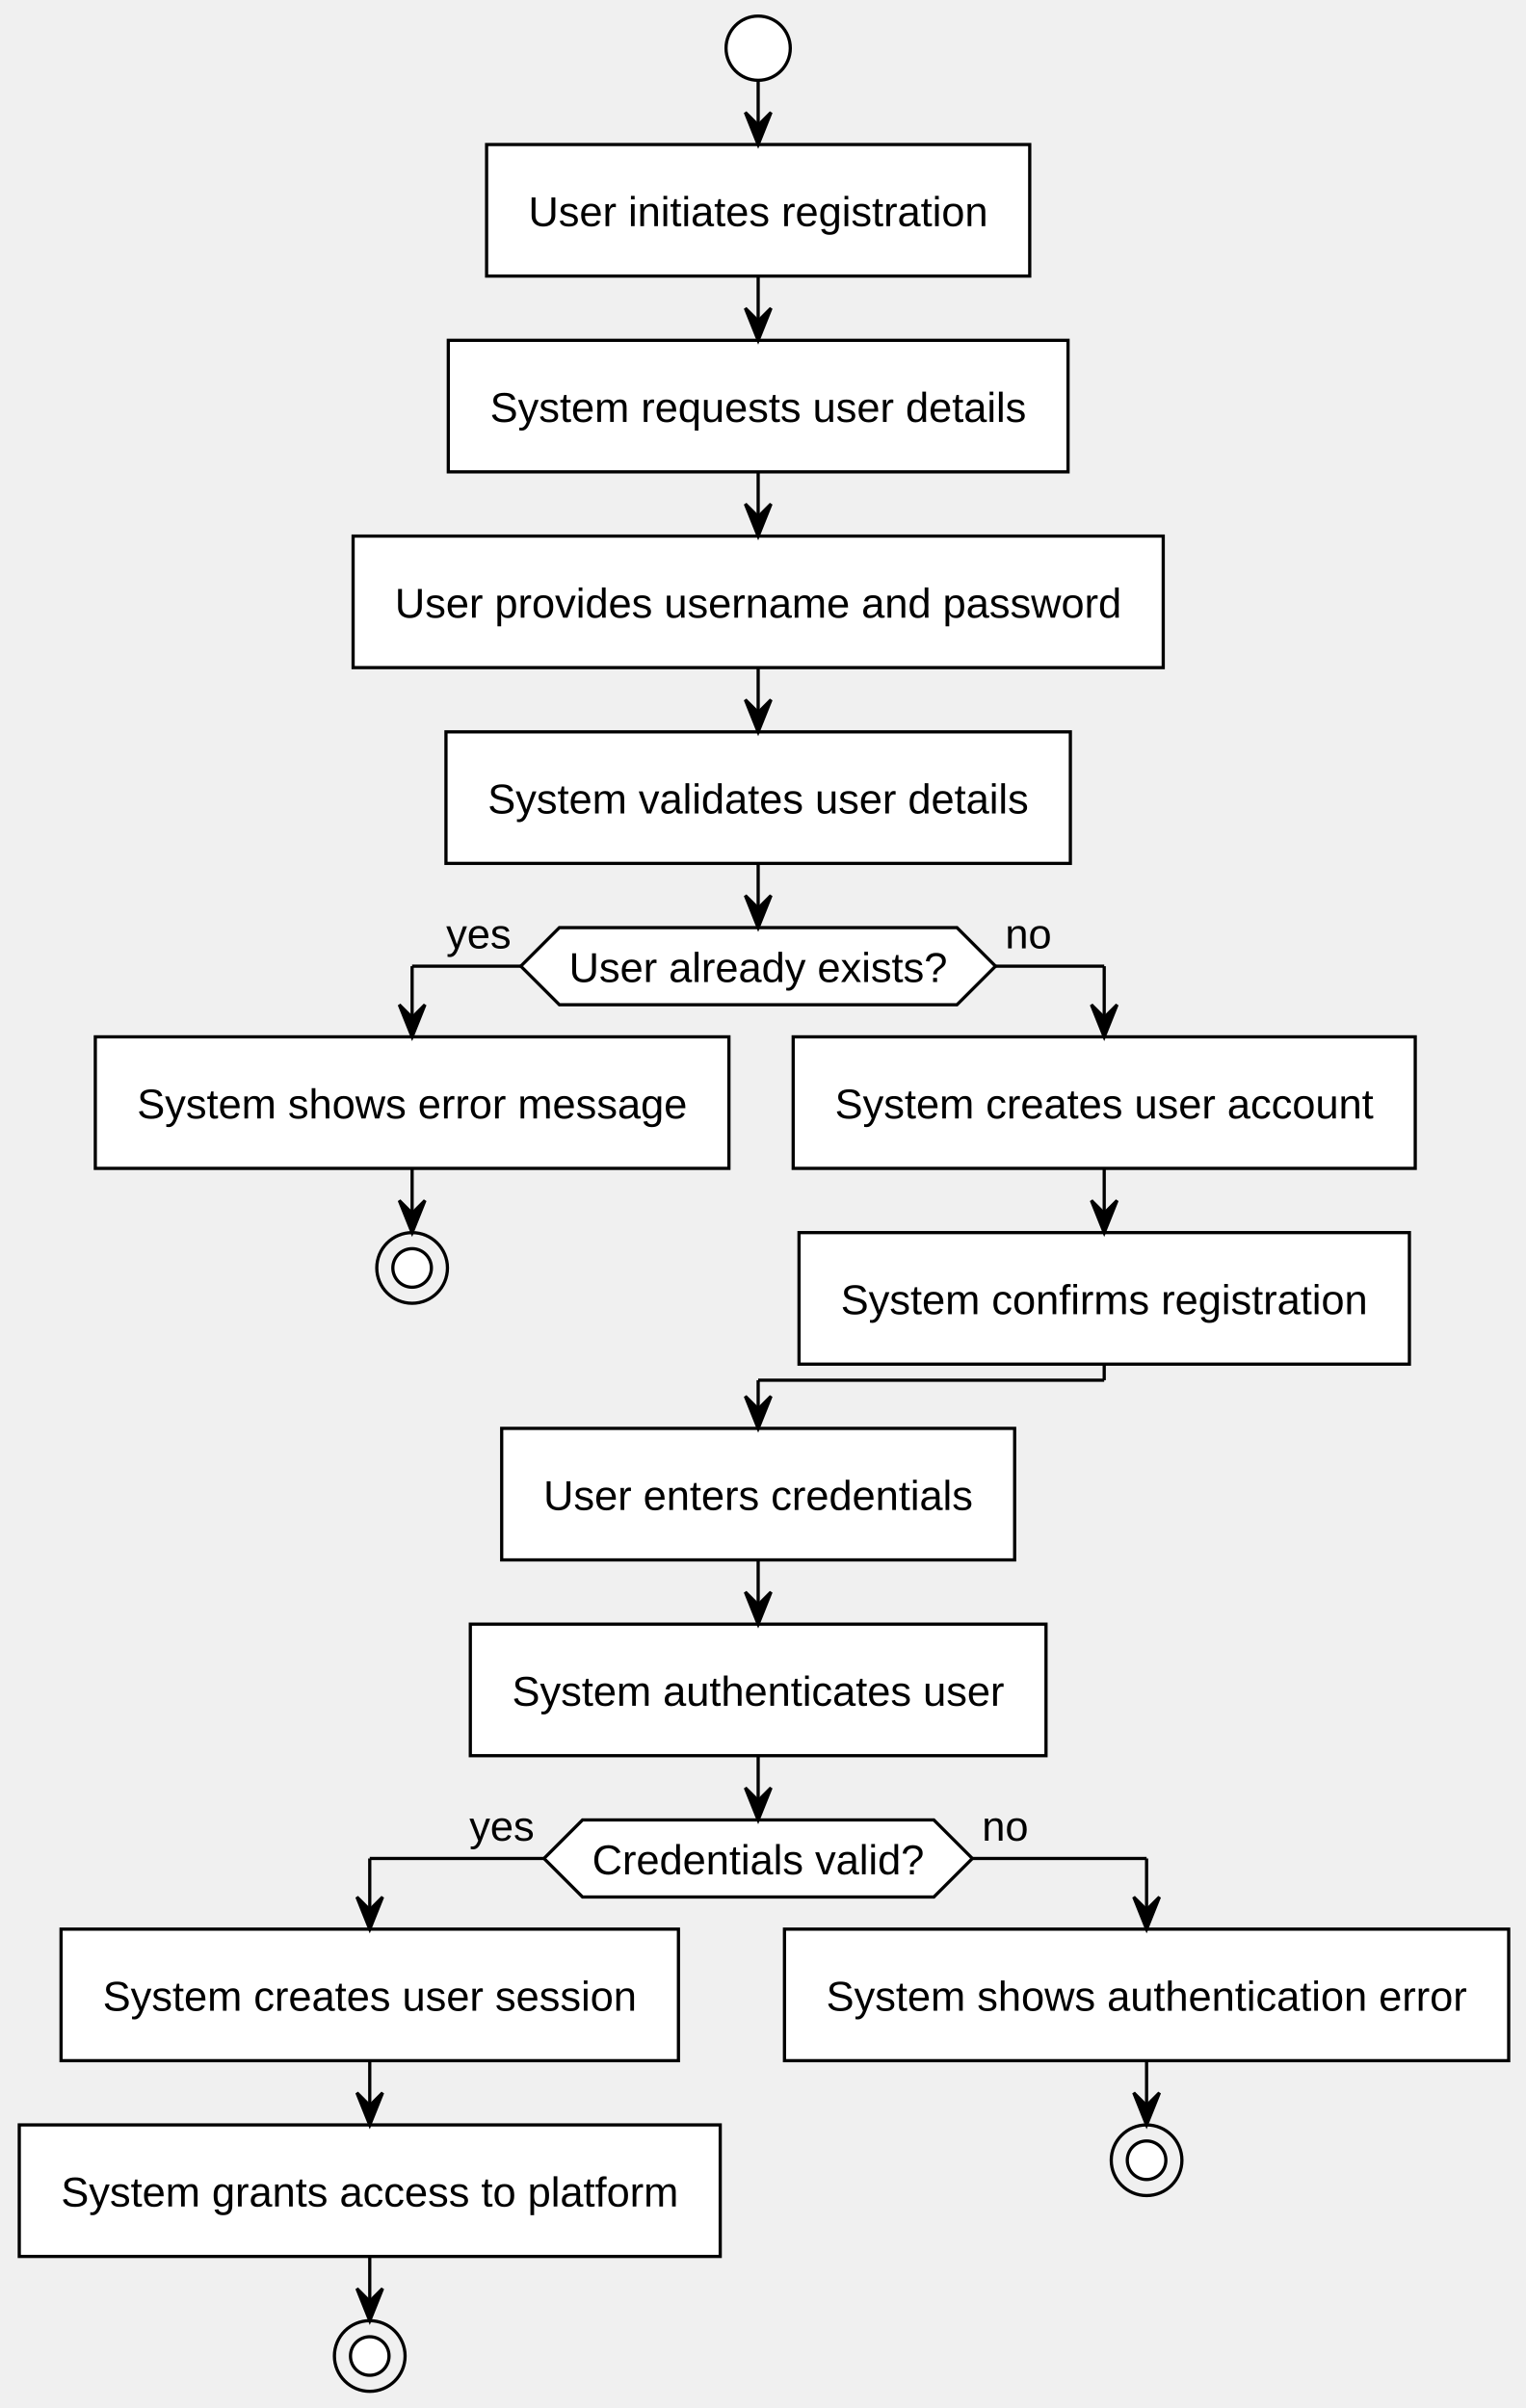
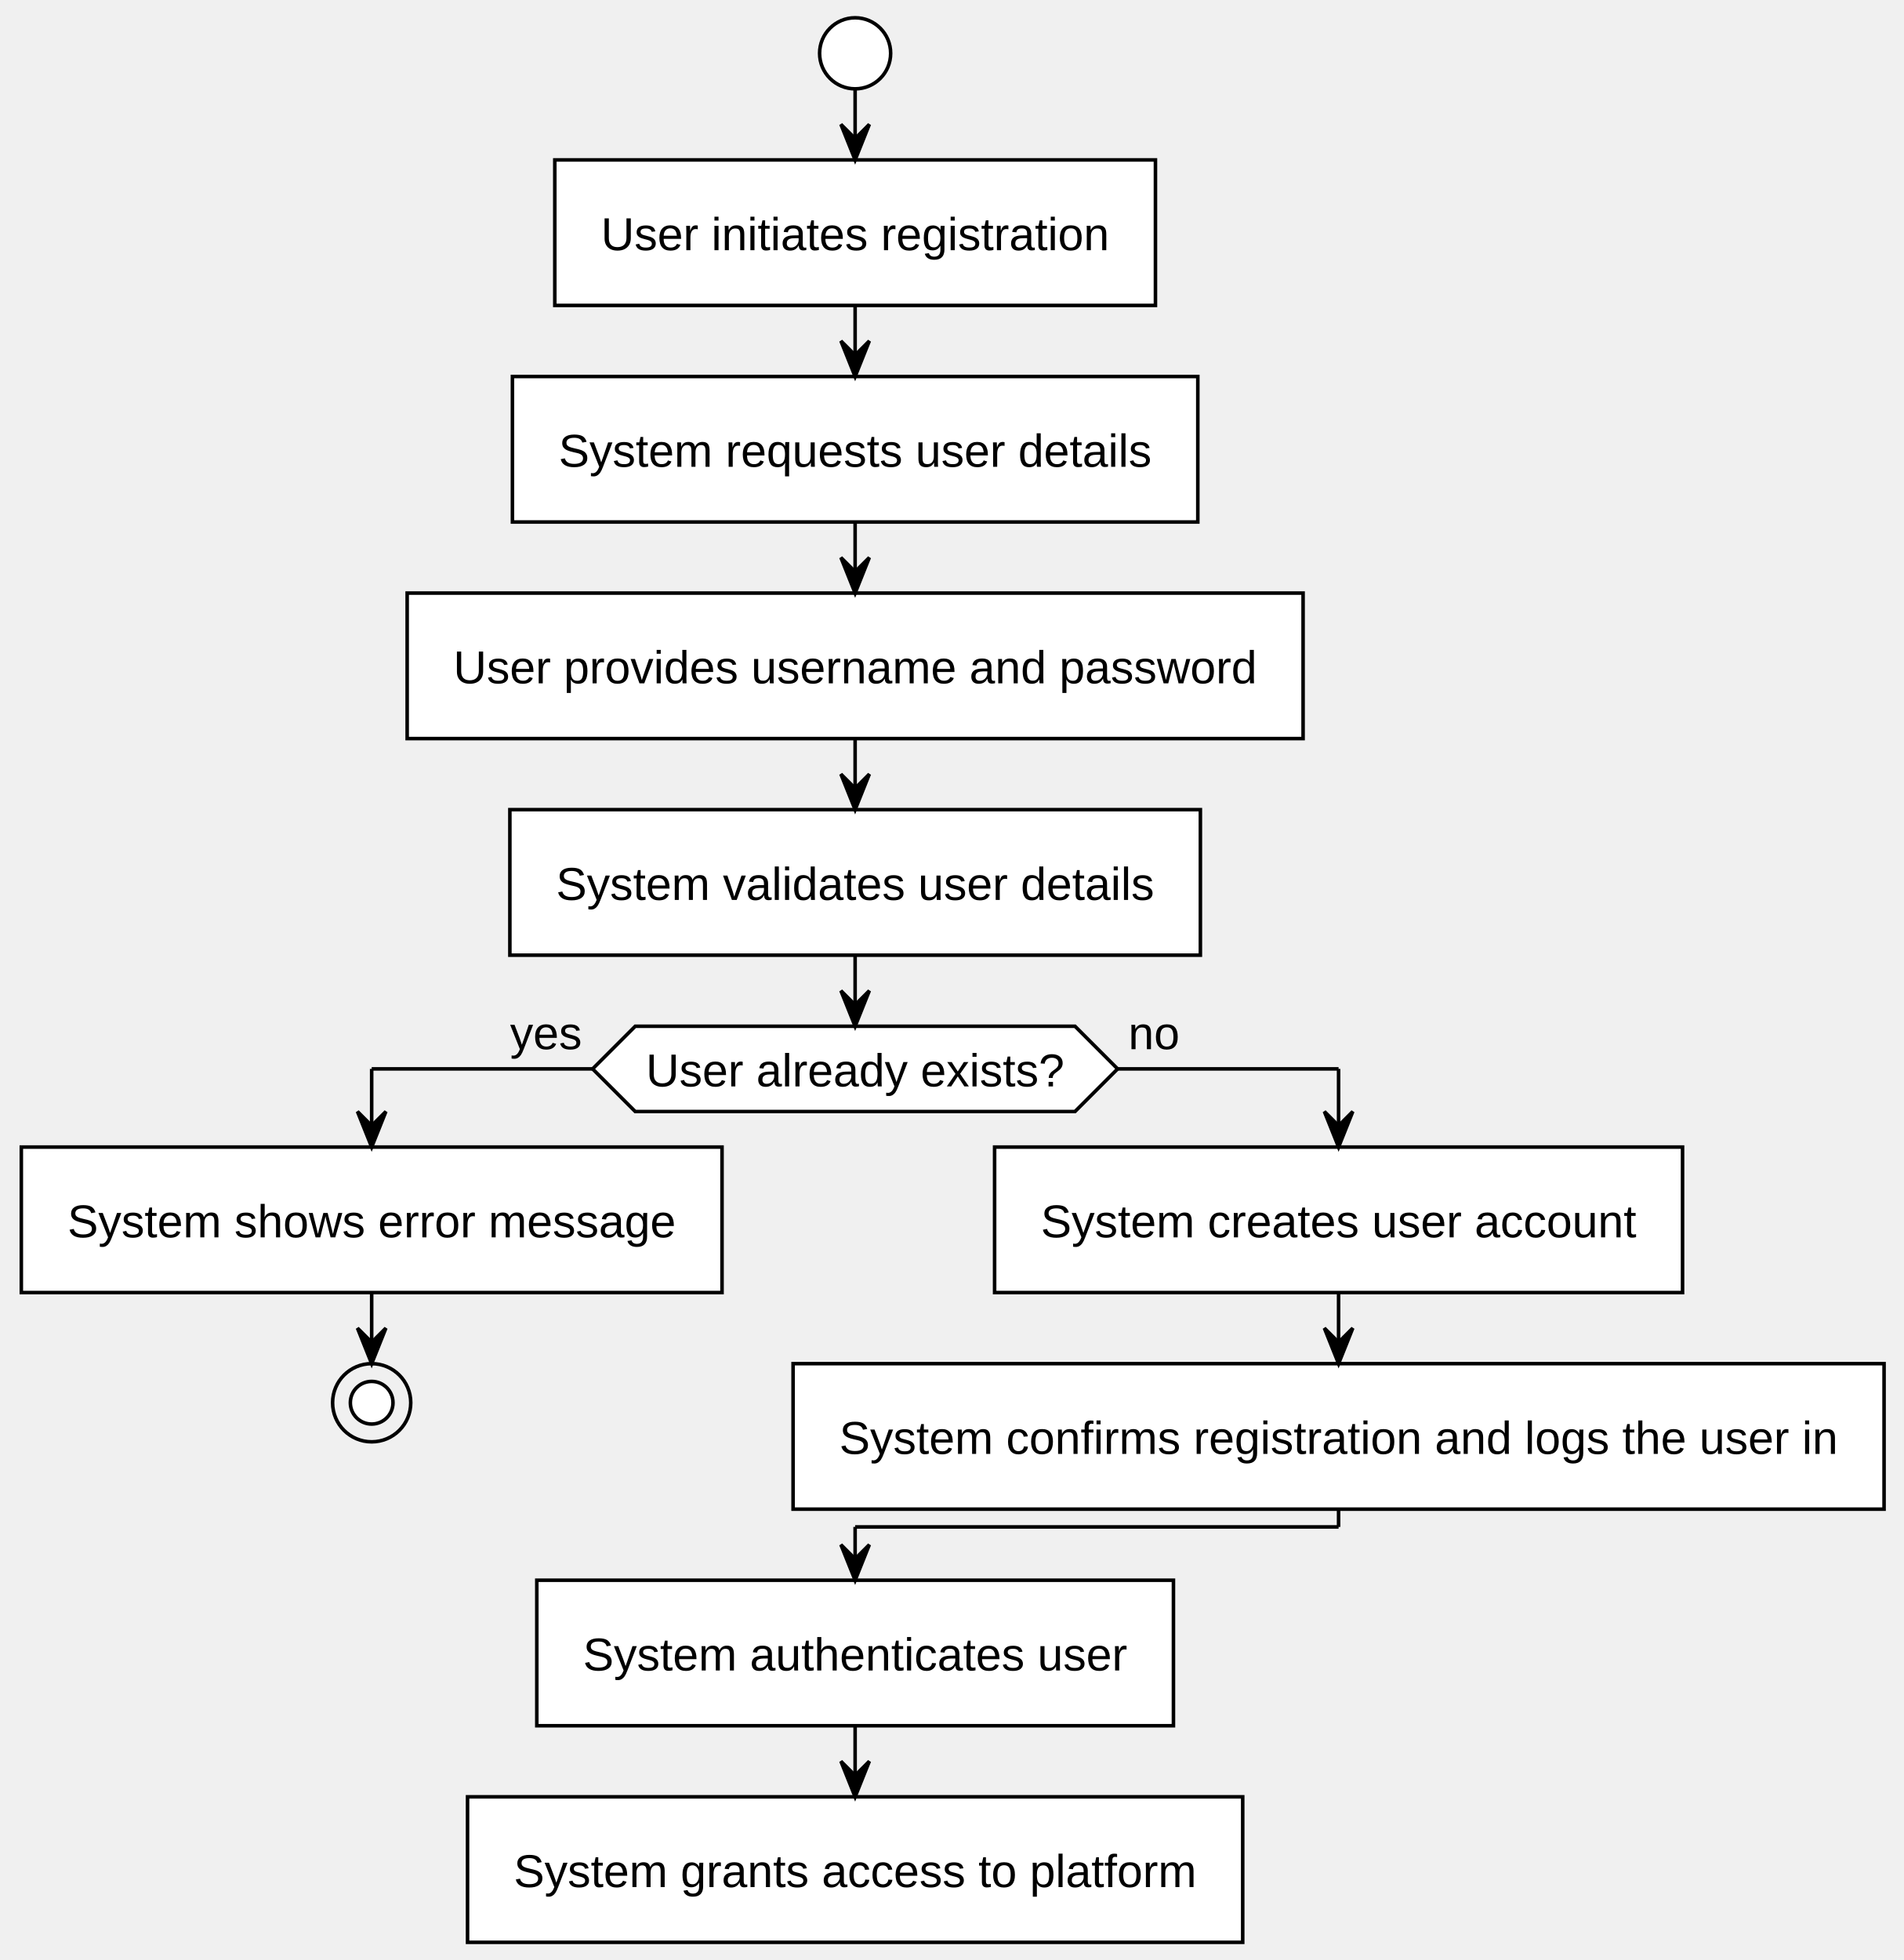
- <svg xmlns="http://www.w3.org/2000/svg" contentStyleType="text/css" data-diagram-type="ACTIVITY" height="859.375px" preserveAspectRatio="none" style="width:544px;height:859px;background:#FFFFFF;" version="1.1" viewBox="0 0 544 859" width="544.271px" zoomAndPan="magnify">
+ <svg xmlns="http://www.w3.org/2000/svg" contentStyleType="text/css" data-diagram-type="ACTIVITY" height="632.5px" preserveAspectRatio="none" style="width:614px;height:632px;background:#FFFFFF;" version="1.1" viewBox="0 0 614 632" width="614.167px" zoomAndPan="magnify">
  <defs />
  <g>
-     <ellipse cx="270.408" cy="17.188" fill="#FFFFFF" rx="11.458" ry="11.458" style="stroke:#000000;stroke-width:1.146;" />
-     <rect fill="#FFFFFF" height="46.92" style="stroke:#000000;stroke-width:1.146;" width="193.711" x="173.552" y="51.562" />
-     <text fill="#000000" font-family="Arial" font-size="14.896" lengthAdjust="spacing" textLength="163.92" x="188.448" y="80.674">User initiates registration</text>
-     <rect fill="#FFFFFF" height="46.92" style="stroke:#000000;stroke-width:1.146;" width="221.037" x="159.889" y="121.4" />
-     <text fill="#000000" font-family="Arial" font-size="14.896" lengthAdjust="spacing" textLength="191.246" x="174.785" y="150.511">System requests user details</text>
-     <rect fill="#FFFFFF" height="46.92" style="stroke:#000000;stroke-width:1.146;" width="288.941" x="125.937" y="191.237" />
-     <text fill="#000000" font-family="Arial" font-size="14.896" lengthAdjust="spacing" textLength="259.15" x="140.833" y="220.348">User provides username and password</text>
-     <rect fill="#FFFFFF" height="46.92" style="stroke:#000000;stroke-width:1.146;" width="222.696" x="159.06" y="261.074" />
-     <text fill="#000000" font-family="Arial" font-size="14.896" lengthAdjust="spacing" textLength="192.904" x="173.956" y="290.185">System validates user details</text>
-     <polygon fill="#FFFFFF" points="199.499,330.911,341.317,330.911,355.067,344.661,341.317,358.411,199.499,358.411,185.749,344.661,199.499,330.911" style="stroke:#000000;stroke-width:1.146;" />
-     <text fill="#000000" font-family="Arial" font-size="14.896" lengthAdjust="spacing" textLength="134.943" x="202.937" y="350.312">User already exists?</text>
-     <text fill="#000000" font-family="Arial" font-size="14.896" lengthAdjust="spacing" textLength="23.18" x="159.131" y="338.31">yes</text>
-     <text fill="#000000" font-family="Arial" font-size="14.896" lengthAdjust="spacing" textLength="16.569" x="358.504" y="338.31">no</text>
-     <rect fill="#FFFFFF" height="46.92" style="stroke:#000000;stroke-width:1.146;" width="225.983" x="33.995" y="369.869" />
-     <text fill="#000000" font-family="Arial" font-size="14.896" lengthAdjust="spacing" textLength="196.191" x="48.891" y="398.981">System shows error message</text>
-     <ellipse cx="146.987" cy="452.31" fill="none" rx="12.604" ry="12.604" style="stroke:#000000;stroke-width:1.146;" />
-     <ellipse cx="146.987" cy="452.31" fill="#FFFFFF" rx="6.875" ry="6.875" style="stroke:#000000;stroke-width:1.146;" />
-     <rect fill="#FFFFFF" height="46.92" style="stroke:#000000;stroke-width:1.146;" width="221.867" x="282.895" y="369.869" />
-     <text fill="#000000" font-family="Arial" font-size="14.896" lengthAdjust="spacing" textLength="192.075" x="297.791" y="398.981">System creates user account</text>
-     <rect fill="#FFFFFF" height="46.92" style="stroke:#000000;stroke-width:1.146;" width="217.699" x="284.979" y="439.706" />
-     <text fill="#000000" font-family="Arial" font-size="14.896" lengthAdjust="spacing" textLength="187.907" x="299.875" y="468.818">System confirms registration</text>
-     <rect fill="#FFFFFF" height="46.92" style="stroke:#000000;stroke-width:1.146;" width="182.954" x="178.931" y="509.543" />
-     <text fill="#000000" font-family="Arial" font-size="14.896" lengthAdjust="spacing" textLength="153.162" x="193.827" y="538.655">User enters credentials</text>
-     <rect fill="#FFFFFF" height="46.92" style="stroke:#000000;stroke-width:1.146;" width="205.32" x="167.748" y="579.38" />
-     <text fill="#000000" font-family="Arial" font-size="14.896" lengthAdjust="spacing" textLength="175.528" x="182.644" y="608.492">System authenticates user</text>
-     <polygon fill="#FFFFFF" points="207.769,649.217,333.047,649.217,346.797,662.967,333.047,676.717,207.769,676.717,194.019,662.967,207.769,649.217" style="stroke:#000000;stroke-width:1.146;" />
-     <text fill="#000000" font-family="Arial" font-size="14.896" lengthAdjust="spacing" textLength="118.403" x="211.206" y="668.619">Credentials valid?</text>
-     <text fill="#000000" font-family="Arial" font-size="14.896" lengthAdjust="spacing" textLength="23.18" x="167.401" y="656.617">yes</text>
-     <text fill="#000000" font-family="Arial" font-size="14.896" lengthAdjust="spacing" textLength="16.569" x="350.234" y="656.617">no</text>
-     <rect fill="#FFFFFF" height="46.92" style="stroke:#000000;stroke-width:1.146;" width="220.201" x="21.774" y="688.176" />
-     <text fill="#000000" font-family="Arial" font-size="14.896" lengthAdjust="spacing" textLength="190.409" x="36.67" y="717.288">System creates user session</text>
-     <rect fill="#FFFFFF" height="46.92" style="stroke:#000000;stroke-width:1.146;" width="250" x="6.875" y="758.013" />
-     <text fill="#000000" font-family="Arial" font-size="14.896" lengthAdjust="spacing" textLength="220.208" x="21.771" y="787.125">System grants access to platform</text>
-     <ellipse cx="131.875" cy="840.454" fill="none" rx="12.604" ry="12.604" style="stroke:#000000;stroke-width:1.146;" />
-     <ellipse cx="131.875" cy="840.454" fill="#FFFFFF" rx="6.875" ry="6.875" style="stroke:#000000;stroke-width:1.146;" />
-     <rect fill="#FFFFFF" height="46.92" style="stroke:#000000;stroke-width:1.146;" width="258.299" x="279.791" y="688.176" />
-     <text fill="#000000" font-family="Arial" font-size="14.896" lengthAdjust="spacing" textLength="228.507" x="294.687" y="717.288">System shows authentication error</text>
-     <ellipse cx="408.941" cy="770.617" fill="none" rx="12.604" ry="12.604" style="stroke:#000000;stroke-width:1.146;" />
-     <ellipse cx="408.941" cy="770.617" fill="#FFFFFF" rx="6.875" ry="6.875" style="stroke:#000000;stroke-width:1.146;" />
-     <line style="stroke:#000000;stroke-width:1.146;" x1="270.408" x2="270.408" y1="28.646" y2="51.562" />
-     <polygon fill="#000000" points="265.825,40.104,270.408,51.562,274.991,40.104,270.408,44.688" style="stroke:#000000;stroke-width:1.146;" />
-     <line style="stroke:#000000;stroke-width:1.146;" x1="270.408" x2="270.408" y1="98.483" y2="121.4" />
-     <polygon fill="#000000" points="265.825,109.941,270.408,121.4,274.991,109.941,270.408,114.525" style="stroke:#000000;stroke-width:1.146;" />
-     <line style="stroke:#000000;stroke-width:1.146;" x1="270.408" x2="270.408" y1="168.32" y2="191.237" />
-     <polygon fill="#000000" points="265.825,179.778,270.408,191.237,274.991,179.778,270.408,184.362" style="stroke:#000000;stroke-width:1.146;" />
-     <line style="stroke:#000000;stroke-width:1.146;" x1="270.408" x2="270.408" y1="238.157" y2="261.074" />
-     <polygon fill="#000000" points="265.825,249.615,270.408,261.074,274.991,249.615,270.408,254.199" style="stroke:#000000;stroke-width:1.146;" />
-     <line style="stroke:#000000;stroke-width:1.146;" x1="146.987" x2="146.987" y1="416.79" y2="439.706" />
-     <polygon fill="#000000" points="142.404,428.248,146.987,439.706,151.57,428.248,146.987,432.831" style="stroke:#000000;stroke-width:1.146;" />
-     <line style="stroke:#000000;stroke-width:1.146;" x1="393.829" x2="393.829" y1="416.79" y2="439.706" />
-     <polygon fill="#000000" points="389.245,428.248,393.829,439.706,398.412,428.248,393.829,432.831" style="stroke:#000000;stroke-width:1.146;" />
-     <line style="stroke:#000000;stroke-width:1.146;" x1="185.749" x2="146.987" y1="344.661" y2="344.661" />
-     <line style="stroke:#000000;stroke-width:1.146;" x1="146.987" x2="146.987" y1="344.661" y2="369.869" />
-     <polygon fill="#000000" points="142.404,358.411,146.987,369.869,151.57,358.411,146.987,362.994" style="stroke:#000000;stroke-width:1.146;" />
-     <line style="stroke:#000000;stroke-width:1.146;" x1="355.067" x2="393.829" y1="344.661" y2="344.661" />
-     <line style="stroke:#000000;stroke-width:1.146;" x1="393.829" x2="393.829" y1="344.661" y2="369.869" />
-     <polygon fill="#000000" points="389.245,358.411,393.829,369.869,398.412,358.411,393.829,362.994" style="stroke:#000000;stroke-width:1.146;" />
-     <line style="stroke:#000000;stroke-width:1.146;" x1="393.829" x2="393.829" y1="486.627" y2="492.356" />
-     <line style="stroke:#000000;stroke-width:1.146;" x1="393.829" x2="270.408" y1="492.356" y2="492.356" />
-     <line style="stroke:#000000;stroke-width:1.146;" x1="270.408" x2="270.408" y1="492.356" y2="509.543" />
-     <polygon fill="#000000" points="265.825,498.085,270.408,509.543,274.991,498.085,270.408,502.668" style="stroke:#000000;stroke-width:1.146;" />
-     <line style="stroke:#000000;stroke-width:1.146;" x1="270.408" x2="270.408" y1="307.994" y2="330.911" />
-     <polygon fill="#000000" points="265.825,319.452,270.408,330.911,274.991,319.452,270.408,324.036" style="stroke:#000000;stroke-width:1.146;" />
-     <line style="stroke:#000000;stroke-width:1.146;" x1="270.408" x2="270.408" y1="556.464" y2="579.38" />
-     <polygon fill="#000000" points="265.825,567.922,270.408,579.38,274.991,567.922,270.408,572.505" style="stroke:#000000;stroke-width:1.146;" />
-     <line style="stroke:#000000;stroke-width:1.146;" x1="131.875" x2="131.875" y1="735.096" y2="758.013" />
-     <polygon fill="#000000" points="127.292,746.555,131.875,758.013,136.458,746.555,131.875,751.138" style="stroke:#000000;stroke-width:1.146;" />
-     <line style="stroke:#000000;stroke-width:1.146;" x1="131.875" x2="131.875" y1="804.933" y2="827.85" />
-     <polygon fill="#000000" points="127.292,816.392,131.875,827.85,136.458,816.392,131.875,820.975" style="stroke:#000000;stroke-width:1.146;" />
-     <line style="stroke:#000000;stroke-width:1.146;" x1="408.941" x2="408.941" y1="735.096" y2="758.013" />
-     <polygon fill="#000000" points="404.358,746.555,408.941,758.013,413.524,746.555,408.941,751.138" style="stroke:#000000;stroke-width:1.146;" />
-     <line style="stroke:#000000;stroke-width:1.146;" x1="194.019" x2="131.875" y1="662.967" y2="662.967" />
-     <line style="stroke:#000000;stroke-width:1.146;" x1="131.875" x2="131.875" y1="662.967" y2="688.176" />
-     <polygon fill="#000000" points="127.292,676.717,131.875,688.176,136.458,676.717,131.875,681.301" style="stroke:#000000;stroke-width:1.146;" />
-     <line style="stroke:#000000;stroke-width:1.146;" x1="346.797" x2="408.941" y1="662.967" y2="662.967" />
-     <line style="stroke:#000000;stroke-width:1.146;" x1="408.941" x2="408.941" y1="662.967" y2="688.176" />
-     <polygon fill="#000000" points="404.358,676.717,408.941,688.176,413.524,676.717,408.941,681.301" style="stroke:#000000;stroke-width:1.146;" />
-     <line style="stroke:#000000;stroke-width:1.146;" x1="270.408" x2="270.408" y1="626.301" y2="649.217" />
-     <polygon fill="#000000" points="265.825,637.759,270.408,649.217,274.991,637.759,270.408,642.342" style="stroke:#000000;stroke-width:1.146;" />
+     <ellipse cx="275.783" cy="17.188" fill="#FFFFFF" rx="11.458" ry="11.458" style="stroke:#000000;stroke-width:1.146;" />
+     <rect fill="#FFFFFF" height="46.92" style="stroke:#000000;stroke-width:1.146;" width="193.711" x="178.927" y="51.562" />
+     <text fill="#000000" font-family="Arial" font-size="14.896" lengthAdjust="spacing" textLength="163.92" x="193.823" y="80.674">User initiates registration</text>
+     <rect fill="#FFFFFF" height="46.92" style="stroke:#000000;stroke-width:1.146;" width="221.037" x="165.264" y="121.4" />
+     <text fill="#000000" font-family="Arial" font-size="14.896" lengthAdjust="spacing" textLength="191.246" x="180.16" y="150.511">System requests user details</text>
+     <rect fill="#FFFFFF" height="46.92" style="stroke:#000000;stroke-width:1.146;" width="288.941" x="131.312" y="191.237" />
+     <text fill="#000000" font-family="Arial" font-size="14.896" lengthAdjust="spacing" textLength="259.15" x="146.208" y="220.348">User provides username and password</text>
+     <rect fill="#FFFFFF" height="46.92" style="stroke:#000000;stroke-width:1.146;" width="222.696" x="164.435" y="261.074" />
+     <text fill="#000000" font-family="Arial" font-size="14.896" lengthAdjust="spacing" textLength="192.904" x="179.331" y="290.185">System validates user details</text>
+     <polygon fill="#FFFFFF" points="204.874,330.911,346.692,330.911,360.442,344.661,346.692,358.411,204.874,358.411,191.124,344.661,204.874,330.911" style="stroke:#000000;stroke-width:1.146;" />
+     <text fill="#000000" font-family="Arial" font-size="14.896" lengthAdjust="spacing" textLength="134.943" x="208.312" y="350.312">User already exists?</text>
+     <text fill="#000000" font-family="Arial" font-size="14.896" lengthAdjust="spacing" textLength="23.18" x="164.506" y="338.31">yes</text>
+     <text fill="#000000" font-family="Arial" font-size="14.896" lengthAdjust="spacing" textLength="16.569" x="363.879" y="338.31">no</text>
+     <rect fill="#FFFFFF" height="46.92" style="stroke:#000000;stroke-width:1.146;" width="225.983" x="6.875" y="369.869" />
+     <text fill="#000000" font-family="Arial" font-size="14.896" lengthAdjust="spacing" textLength="196.191" x="21.771" y="398.981">System shows error message</text>
+     <ellipse cx="119.867" cy="452.31" fill="none" rx="12.604" ry="12.604" style="stroke:#000000;stroke-width:1.146;" />
+     <ellipse cx="119.867" cy="452.31" fill="#FFFFFF" rx="6.875" ry="6.875" style="stroke:#000000;stroke-width:1.146;" />
+     <rect fill="#FFFFFF" height="46.92" style="stroke:#000000;stroke-width:1.146;" width="221.867" x="320.766" y="369.869" />
+     <text fill="#000000" font-family="Arial" font-size="14.896" lengthAdjust="spacing" textLength="192.075" x="335.662" y="398.981">System creates user account</text>
+     <rect fill="#FFFFFF" height="46.92" style="stroke:#000000;stroke-width:1.146;" width="351.849" x="255.775" y="439.706" />
+     <text fill="#000000" font-family="Arial" font-size="14.896" lengthAdjust="spacing" textLength="322.057" x="270.671" y="468.818">System confirms registration and logs the user in</text>
+     <rect fill="#FFFFFF" height="46.92" style="stroke:#000000;stroke-width:1.146;" width="205.32" x="173.123" y="509.543" />
+     <text fill="#000000" font-family="Arial" font-size="14.896" lengthAdjust="spacing" textLength="175.528" x="188.019" y="538.655">System authenticates user</text>
+     <rect fill="#FFFFFF" height="46.92" style="stroke:#000000;stroke-width:1.146;" width="250" x="150.783" y="579.38" />
+     <text fill="#000000" font-family="Arial" font-size="14.896" lengthAdjust="spacing" textLength="220.208" x="165.679" y="608.492">System grants access to platform</text>
+     <line style="stroke:#000000;stroke-width:1.146;" x1="275.783" x2="275.783" y1="28.646" y2="51.562" />
+     <polygon fill="#000000" points="271.2,40.104,275.783,51.562,280.366,40.104,275.783,44.688" style="stroke:#000000;stroke-width:1.146;" />
+     <line style="stroke:#000000;stroke-width:1.146;" x1="275.783" x2="275.783" y1="98.483" y2="121.4" />
+     <polygon fill="#000000" points="271.2,109.941,275.783,121.4,280.366,109.941,275.783,114.525" style="stroke:#000000;stroke-width:1.146;" />
+     <line style="stroke:#000000;stroke-width:1.146;" x1="275.783" x2="275.783" y1="168.32" y2="191.237" />
+     <polygon fill="#000000" points="271.2,179.778,275.783,191.237,280.366,179.778,275.783,184.362" style="stroke:#000000;stroke-width:1.146;" />
+     <line style="stroke:#000000;stroke-width:1.146;" x1="275.783" x2="275.783" y1="238.157" y2="261.074" />
+     <polygon fill="#000000" points="271.2,249.615,275.783,261.074,280.366,249.615,275.783,254.199" style="stroke:#000000;stroke-width:1.146;" />
+     <line style="stroke:#000000;stroke-width:1.146;" x1="119.867" x2="119.867" y1="416.79" y2="439.706" />
+     <polygon fill="#000000" points="115.283,428.248,119.867,439.706,124.45,428.248,119.867,432.831" style="stroke:#000000;stroke-width:1.146;" />
+     <line style="stroke:#000000;stroke-width:1.146;" x1="431.699" x2="431.699" y1="416.79" y2="439.706" />
+     <polygon fill="#000000" points="427.116,428.248,431.699,439.706,436.283,428.248,431.699,432.831" style="stroke:#000000;stroke-width:1.146;" />
+     <line style="stroke:#000000;stroke-width:1.146;" x1="191.124" x2="119.867" y1="344.661" y2="344.661" />
+     <line style="stroke:#000000;stroke-width:1.146;" x1="119.867" x2="119.867" y1="344.661" y2="369.869" />
+     <polygon fill="#000000" points="115.283,358.411,119.867,369.869,124.45,358.411,119.867,362.994" style="stroke:#000000;stroke-width:1.146;" />
+     <line style="stroke:#000000;stroke-width:1.146;" x1="360.442" x2="431.699" y1="344.661" y2="344.661" />
+     <line style="stroke:#000000;stroke-width:1.146;" x1="431.699" x2="431.699" y1="344.661" y2="369.869" />
+     <polygon fill="#000000" points="427.116,358.411,431.699,369.869,436.283,358.411,431.699,362.994" style="stroke:#000000;stroke-width:1.146;" />
+     <line style="stroke:#000000;stroke-width:1.146;" x1="431.699" x2="431.699" y1="486.627" y2="492.356" />
+     <line style="stroke:#000000;stroke-width:1.146;" x1="431.699" x2="275.783" y1="492.356" y2="492.356" />
+     <line style="stroke:#000000;stroke-width:1.146;" x1="275.783" x2="275.783" y1="492.356" y2="509.543" />
+     <polygon fill="#000000" points="271.2,498.085,275.783,509.543,280.366,498.085,275.783,502.668" style="stroke:#000000;stroke-width:1.146;" />
+     <line style="stroke:#000000;stroke-width:1.146;" x1="275.783" x2="275.783" y1="307.994" y2="330.911" />
+     <polygon fill="#000000" points="271.2,319.452,275.783,330.911,280.366,319.452,275.783,324.036" style="stroke:#000000;stroke-width:1.146;" />
+     <line style="stroke:#000000;stroke-width:1.146;" x1="275.783" x2="275.783" y1="556.464" y2="579.38" />
+     <polygon fill="#000000" points="271.2,567.922,275.783,579.38,280.366,567.922,275.783,572.505" style="stroke:#000000;stroke-width:1.146;" />
  </g>
</svg>
